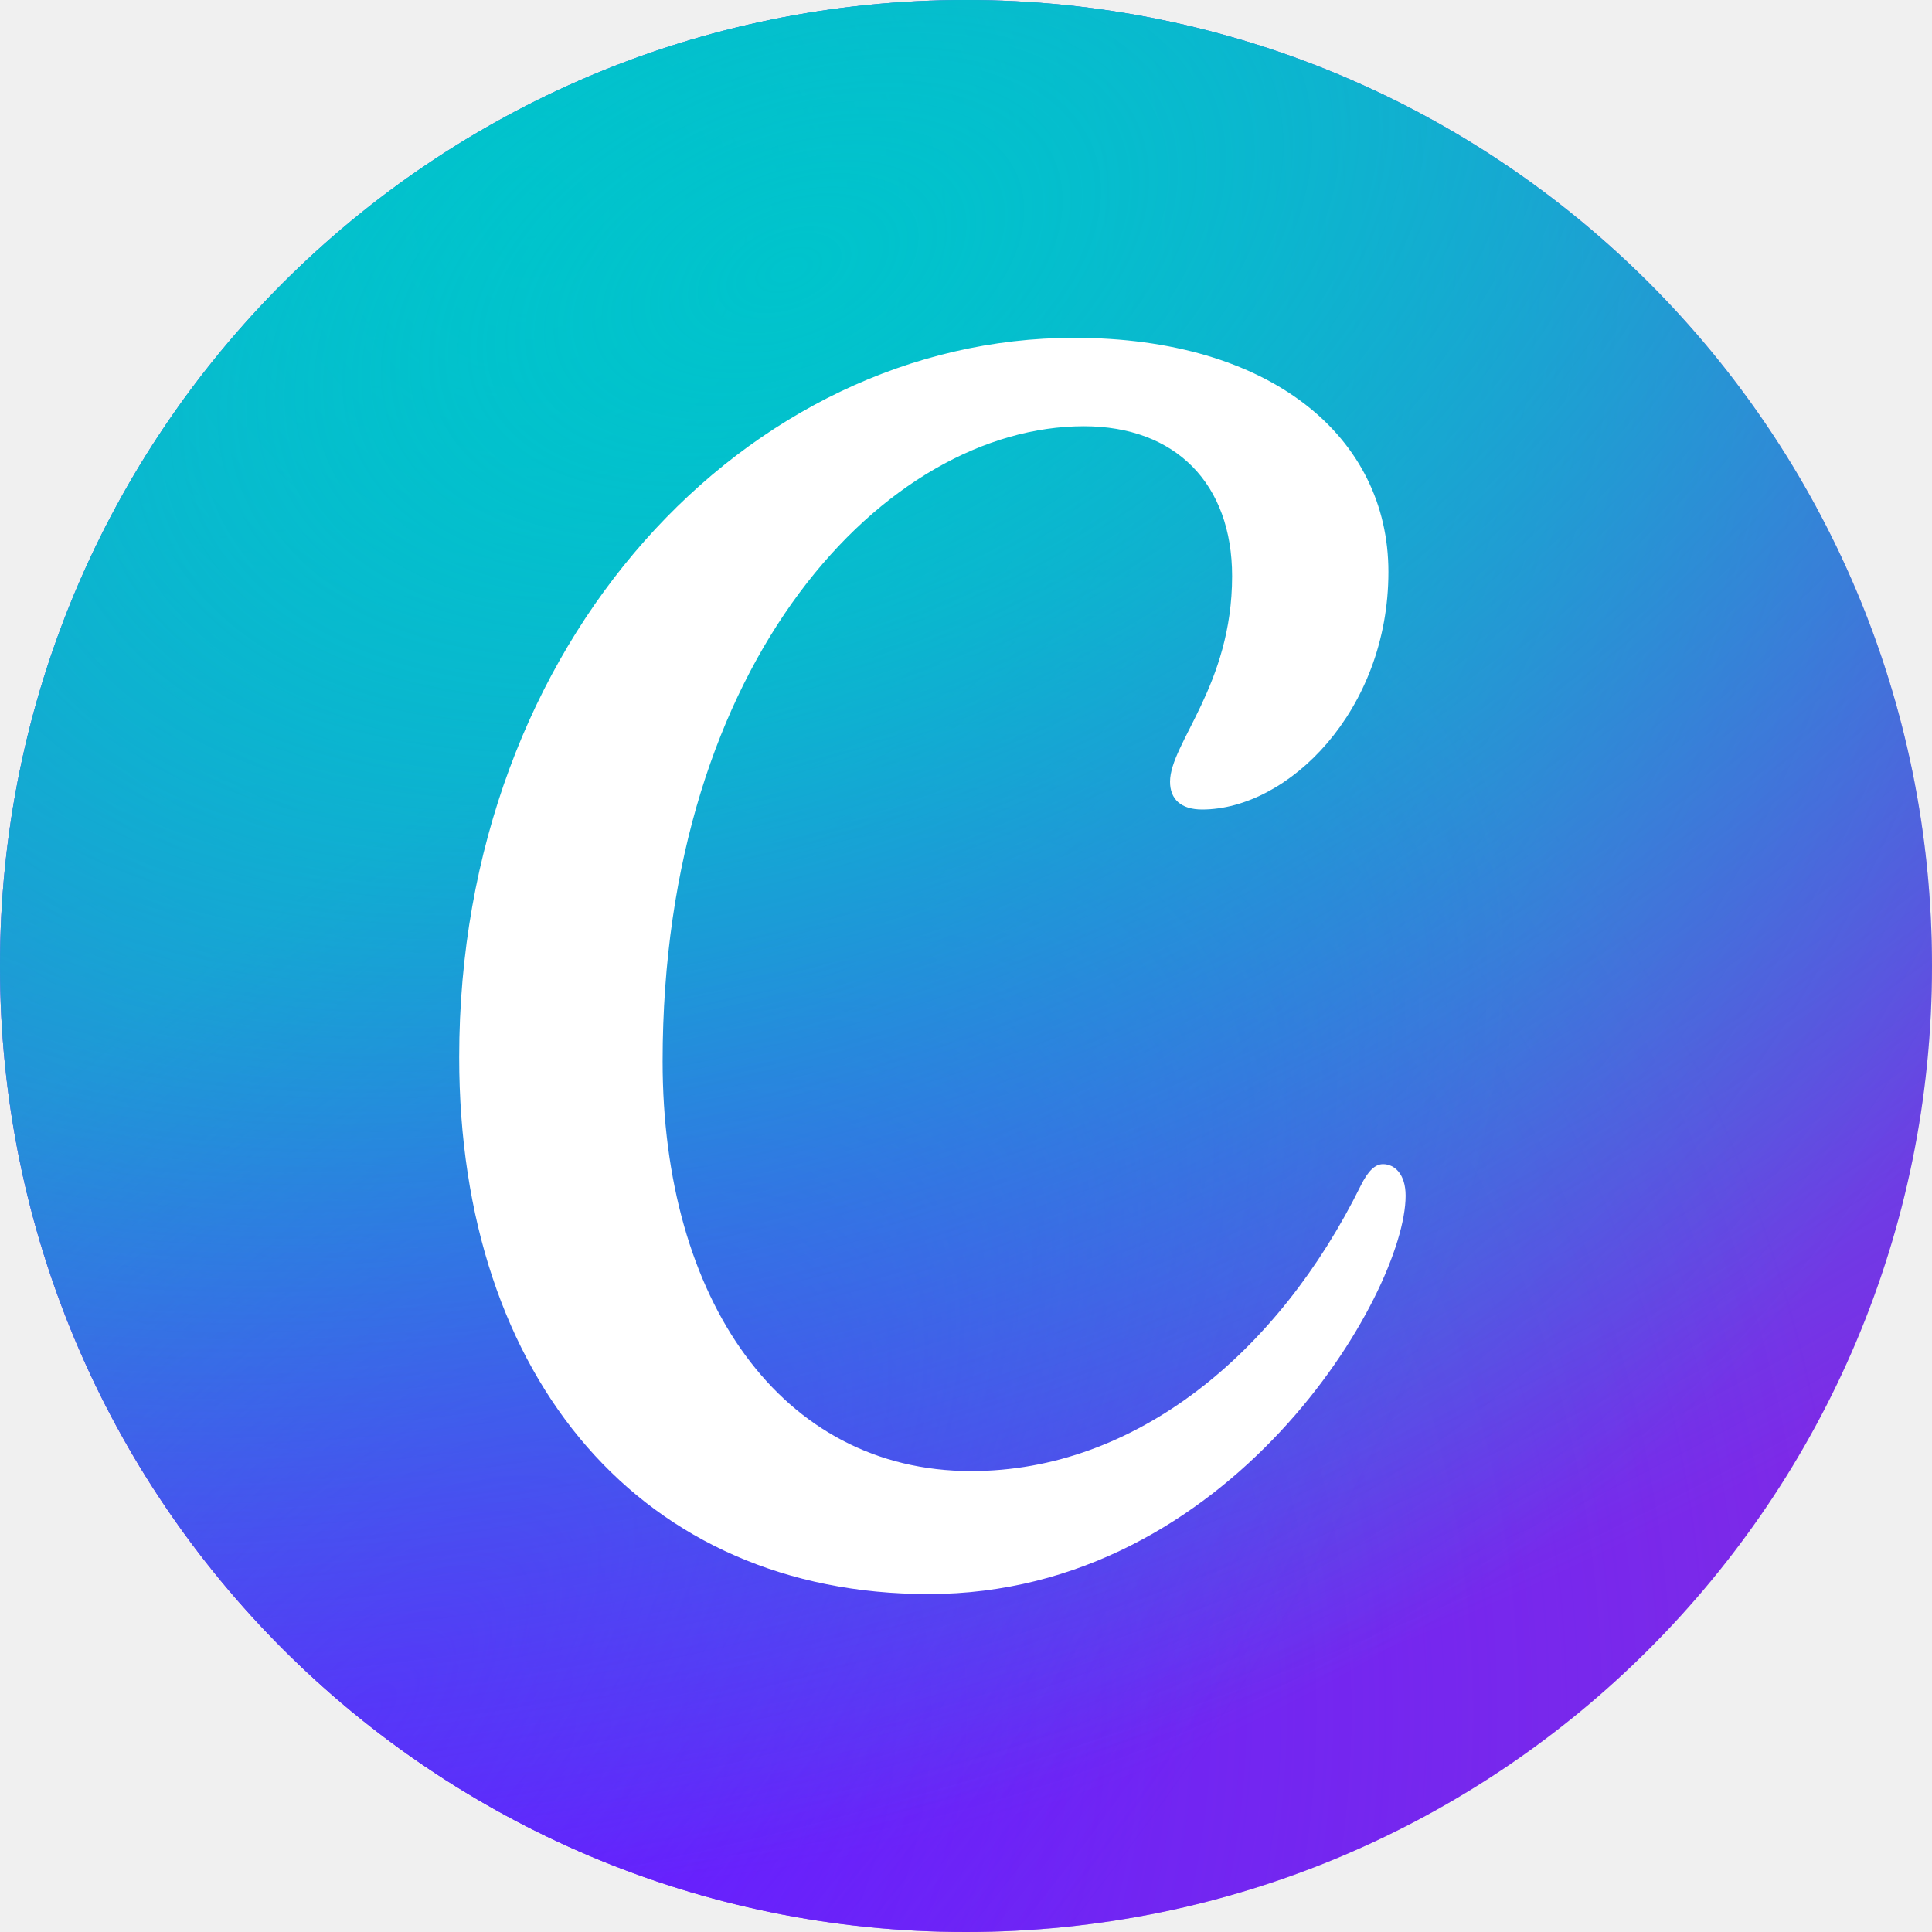
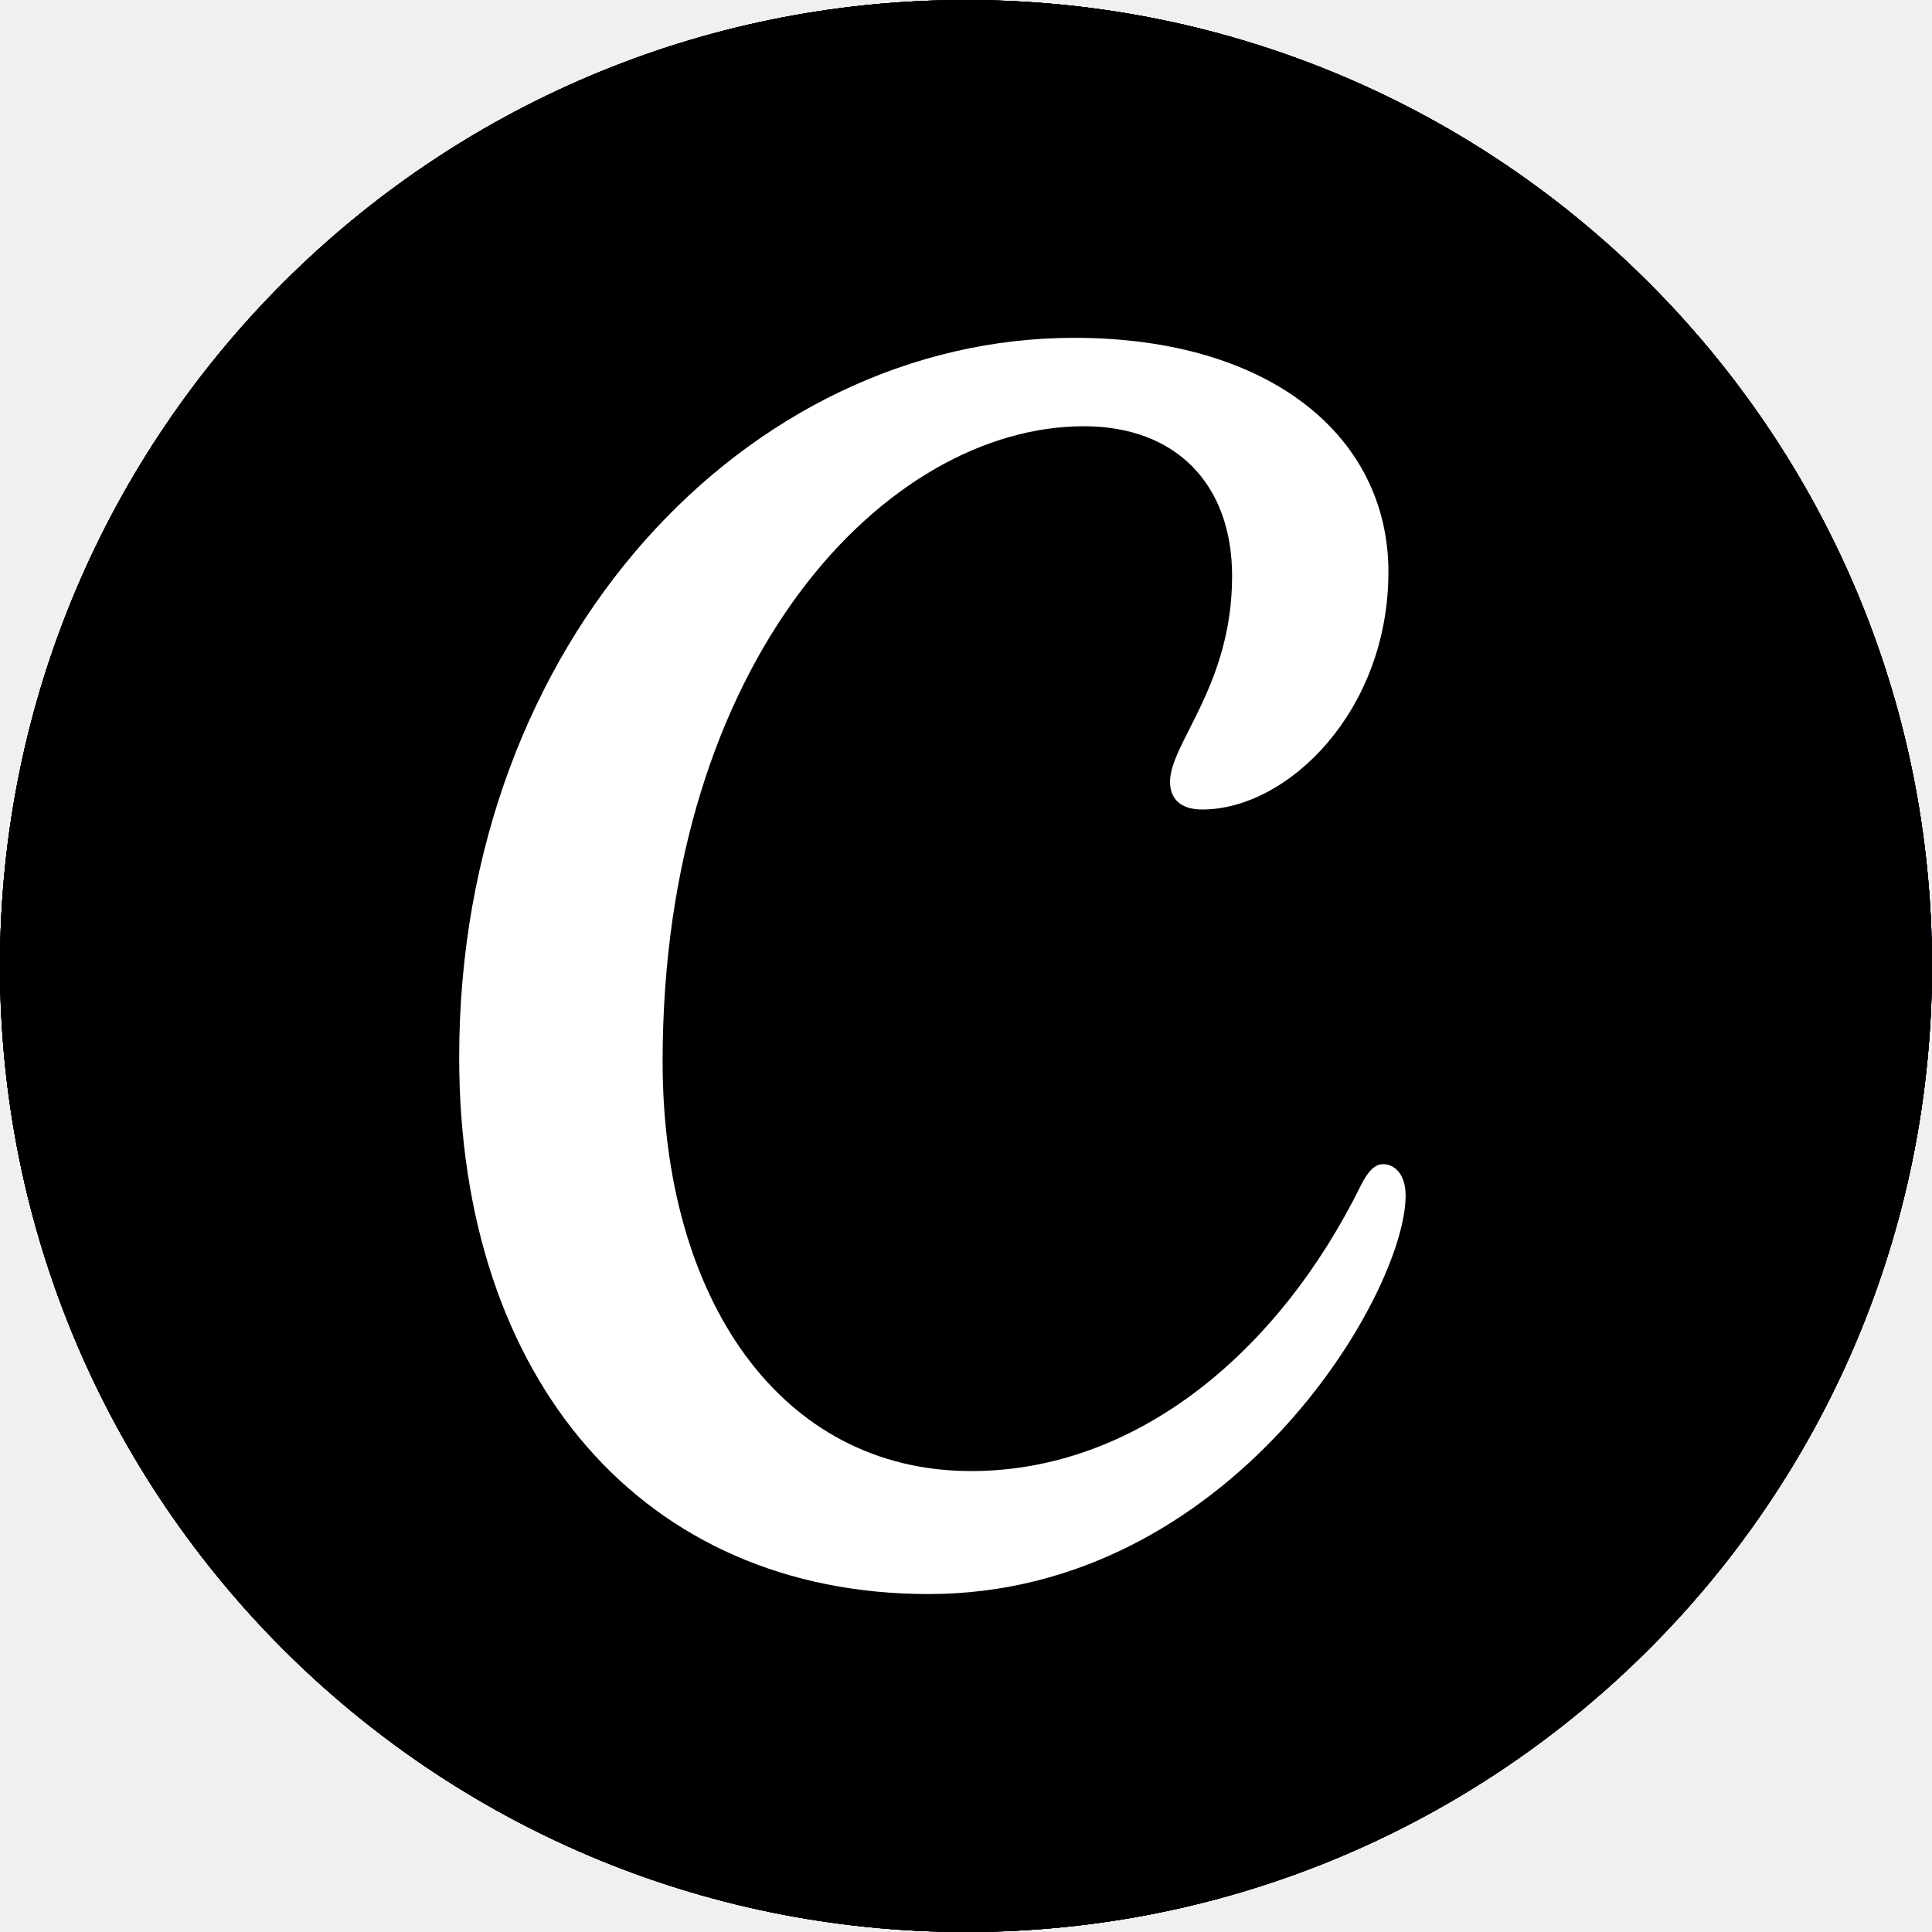
<svg xmlns="http://www.w3.org/2000/svg" width="64" height="64" viewBox="0 0 64 64" fill="none">
  <path d="M32 64C49.673 64 64 49.673 64 32C64 14.327 49.673 0 32 0C14.327 0 0 14.327 0 32C0 49.673 14.327 64 32 64Z" fill="#7D2AE7" />
  <path d="M32 64C49.673 64 64 49.673 64 32C64 14.327 49.673 0 32 0C14.327 0 0 14.327 0 32C0 49.673 14.327 64 32 64Z" fill="url(#paint0_radial_1_40)" />
  <path d="M32 64C49.673 64 64 49.673 64 32C64 14.327 49.673 0 32 0C14.327 0 0 14.327 0 32C0 49.673 14.327 64 32 64Z" fill="url(#paint1_radial_1_40)" />
  <path d="M32 64C49.673 64 64 49.673 64 32C64 14.327 49.673 0 32 0C14.327 0 0 14.327 0 32C0 49.673 14.327 64 32 64Z" fill="url(#paint2_radial_1_40)" />
  <path d="M32 64C49.673 64 64 49.673 64 32C64 14.327 49.673 0 32 0C14.327 0 0 14.327 0 32C0 49.673 14.327 64 32 64Z" fill="url(#paint3_radial_1_40)" />
  <path d="M45.815 38.564C45.551 38.564 45.319 38.787 45.077 39.275C42.346 44.812 37.629 48.731 32.17 48.731C25.858 48.731 21.95 43.033 21.95 35.162C21.95 21.829 29.378 14.12 35.904 14.12C38.953 14.12 40.815 16.036 40.815 19.085C40.815 22.704 38.759 24.62 38.759 25.896C38.759 26.469 39.115 26.816 39.822 26.816C42.661 26.816 45.993 23.554 45.993 18.945C45.993 14.476 42.104 11.191 35.579 11.191C24.795 11.191 15.211 21.189 15.211 35.022C15.211 45.729 21.326 52.805 30.76 52.805C40.773 52.805 46.563 42.842 46.563 39.609C46.563 38.892 46.197 38.564 45.815 38.564Z" fill="white" />
  <defs>
    <radialGradient id="paint0_radial_1_40" cx="0" cy="0" r="1" gradientUnits="userSpaceOnUse" gradientTransform="translate(12.3621 56.7242) rotate(-49.4156) scale(49.4986)">
-       <stop stop-color="#6420FF" />
-       <stop offset="1" stop-color="#6420FF" stop-opacity="0" />
+       <stop stopColor="#6420FF" />
+       <stop offset="1" stopColor="#6420FF" stopOpacity="0" />
    </radialGradient>
    <radialGradient id="paint1_radial_1_40" cx="0" cy="0" r="1" gradientUnits="userSpaceOnUse" gradientTransform="translate(16.9432 7.27579) rotate(54.7035) scale(55.8188)">
-       <stop stop-color="#00C4CC" />
-       <stop offset="1" stop-color="#00C4CC" stop-opacity="0" />
+       <stop stopColor="#00C4CC" />
+       <stop offset="1" stopColor="#00C4CC" stopOpacity="0" />
    </radialGradient>
    <radialGradient id="paint2_radial_1_40" cx="0" cy="0" r="1" gradientUnits="userSpaceOnUse" gradientTransform="translate(12.3621 56.7242) rotate(-45.1954) scale(48.8994 22.4895)">
-       <stop stop-color="#6420FF" />
-       <stop offset="1" stop-color="#6420FF" stop-opacity="0" />
+       <stop stopColor="#6420FF" />
+       <stop offset="1" stopColor="#6420FF" stopOpacity="0" />
    </radialGradient>
    <radialGradient id="paint3_radial_1_40" cx="0" cy="0" r="1" gradientUnits="userSpaceOnUse" gradientTransform="translate(26.1726 8.62316) rotate(66.5198) scale(50.3869 84.4093)">
-       <stop stop-color="#00C4CC" stop-opacity="0.726" />
-       <stop offset="0" stop-color="#00C4CC" />
-       <stop offset="1" stop-color="#00C4CC" stop-opacity="0" />
+       <stop stopColor="#00C4CC" stopOpacity="0.726" />
+       <stop offset="0" stopColor="#00C4CC" />
+       <stop offset="1" stopColor="#00C4CC" stopOpacity="0" />
    </radialGradient>
  </defs>
</svg>
